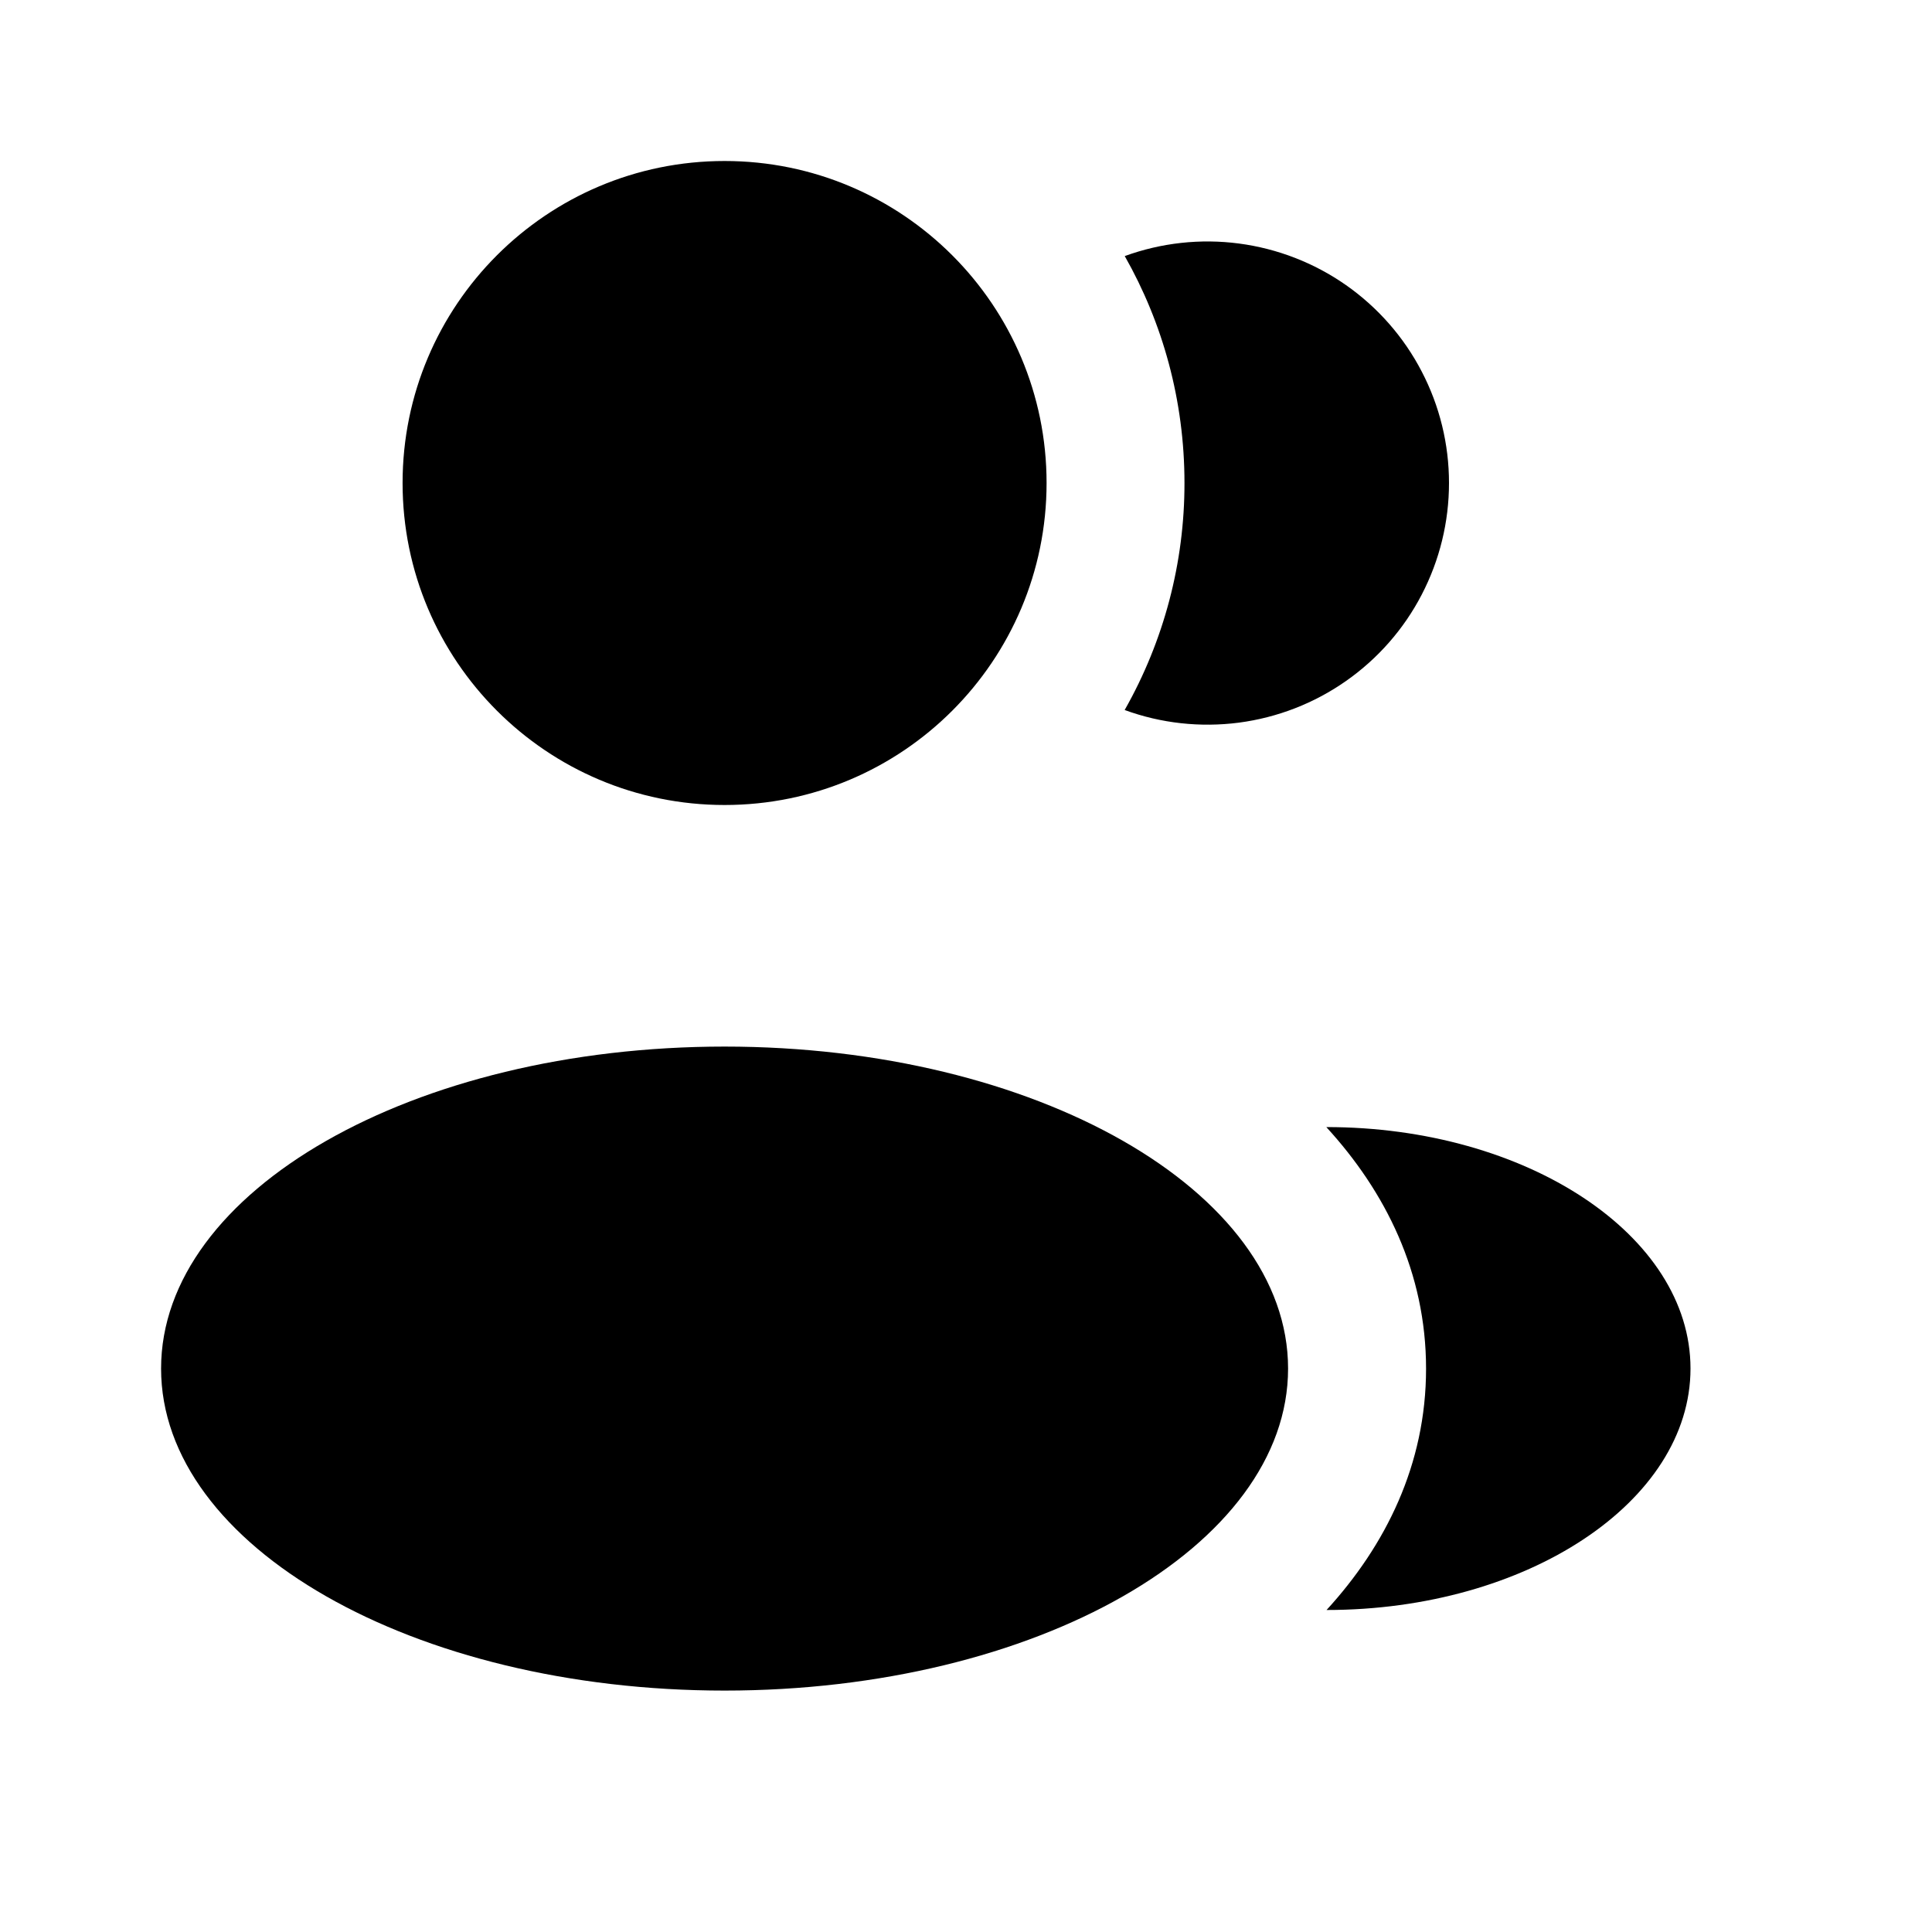
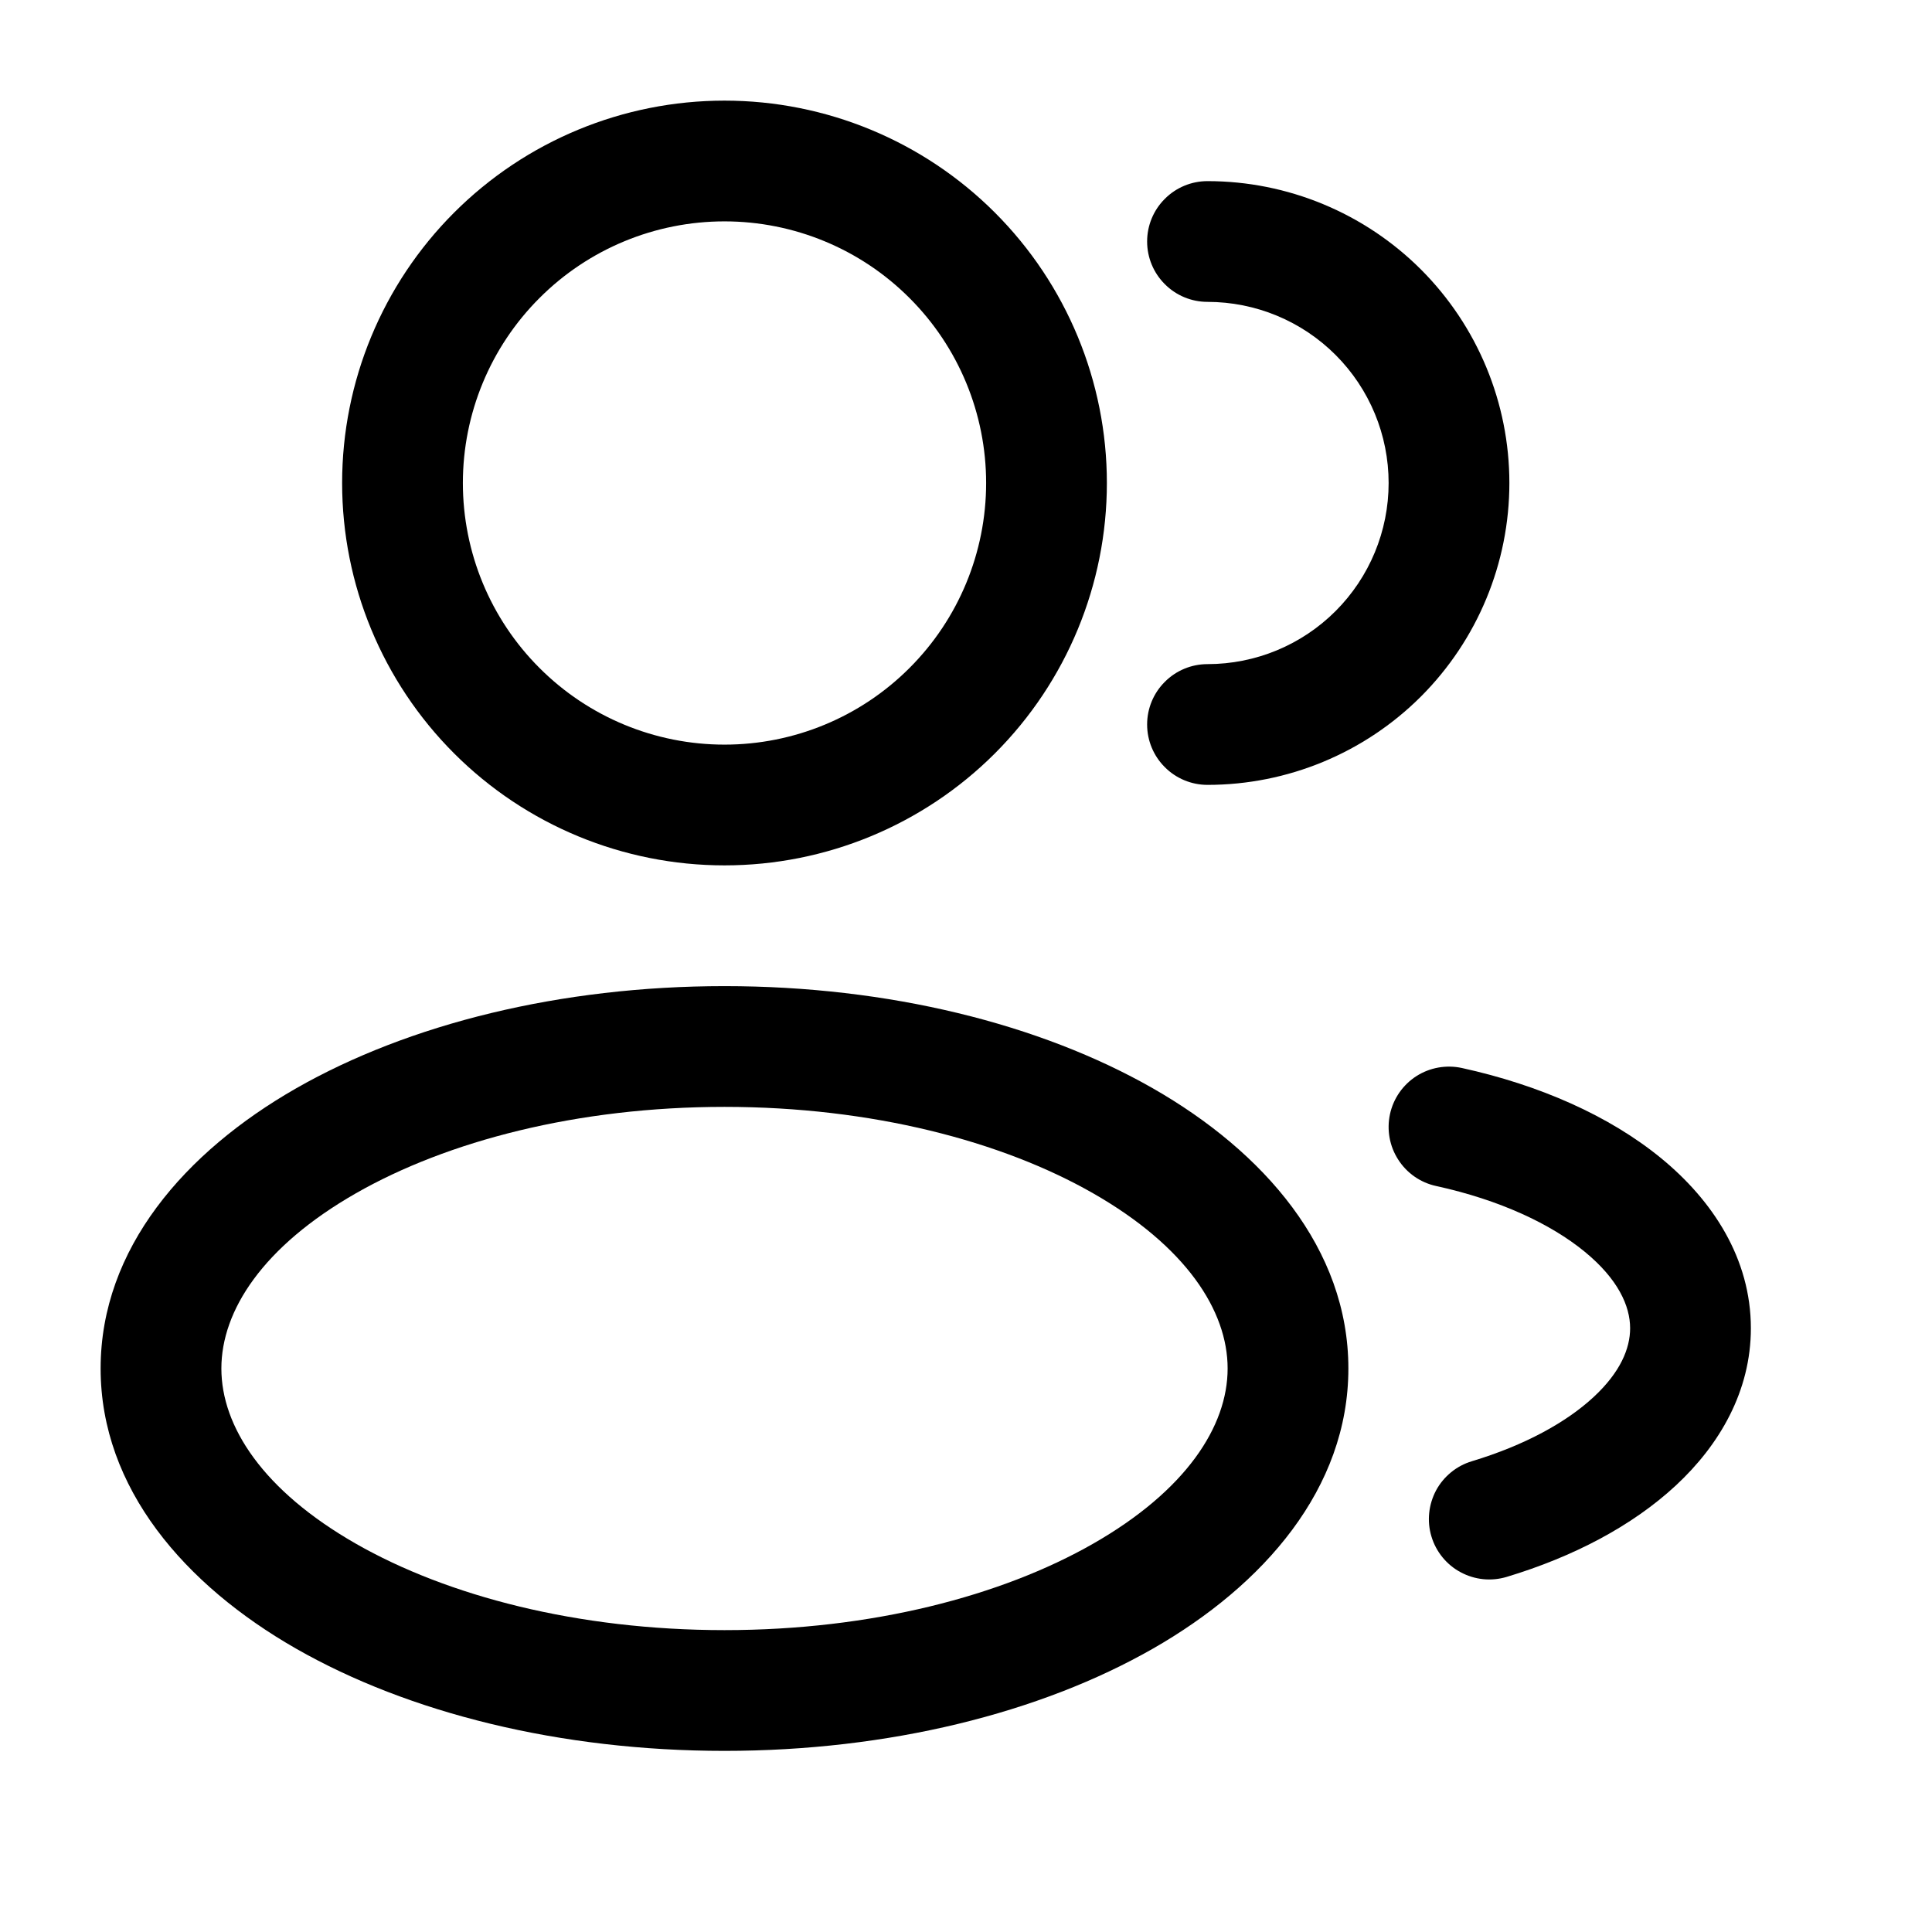
<svg xmlns="http://www.w3.org/2000/svg" width="24" height="24" viewBox="0 0 24 24" fill="none">
-   <path d="M9.001 10C11.21 10 13.001 8.209 13.001 6C13.001 3.791 11.21 2 9.001 2C6.792 2 5.001 3.791 5.001 6C5.001 8.209 6.792 10 9.001 10Z" fill="black" />
-   <path d="M9.001 21.001C12.867 21.001 16.001 19.21 16.001 17.001C16.001 14.792 12.867 13.001 9.001 13.001C5.135 13.001 2.001 14.792 2.001 17.001C2.001 19.21 5.135 21.001 9.001 21.001Z" fill="black" />
-   <path d="M21 17C21 18.657 18.964 20 16.479 20C17.211 19.2 17.715 18.195 17.715 17.002C17.715 15.807 17.21 14.802 16.476 14.001C18.962 14 21 15.344 21 17ZM18 6C18 6.483 17.884 6.958 17.661 7.387C17.439 7.815 17.116 8.183 16.72 8.46C16.325 8.737 15.868 8.914 15.39 8.977C14.911 9.039 14.424 8.986 13.971 8.82C14.459 7.96 14.715 6.989 14.714 6C14.714 4.975 14.444 4.013 13.972 3.181C14.425 3.016 14.912 2.962 15.39 3.025C15.869 3.088 16.325 3.265 16.721 3.542C17.116 3.819 17.439 4.187 17.661 4.615C17.884 5.043 18 5.517 18 6Z" fill="black" />
+   <path fill-rule="evenodd" clip-rule="evenodd" d="M9 1.25C7.74 1.25 6.532 1.75 5.641 2.641C4.75 3.532 4.25 4.74 4.25 6C4.25 7.26 4.75 8.468 5.641 9.359C6.532 10.25 7.74 10.75 9 10.75C10.26 10.75 11.468 10.25 12.359 9.359C13.25 8.468 13.75 7.26 13.75 6C13.75 4.74 13.25 3.532 12.359 2.641C11.468 1.75 10.26 1.25 9 1.25ZM5.75 6C5.75 5.138 6.092 4.311 6.702 3.702C7.311 3.092 8.138 2.75 9 2.75C9.862 2.75 10.689 3.092 11.298 3.702C11.908 4.311 12.25 5.138 12.25 6C12.25 6.862 11.908 7.689 11.298 8.298C10.689 8.908 9.862 9.25 9 9.25C8.138 9.25 7.311 8.908 6.702 8.298C6.092 7.689 5.75 6.862 5.75 6Z" fill="black" />
+   <path d="M15 2.25C14.801 2.25 14.61 2.329 14.47 2.47C14.329 2.61 14.25 2.801 14.25 3C14.25 3.199 14.329 3.39 14.47 3.53C14.61 3.671 14.801 3.75 15 3.75C15.597 3.75 16.169 3.987 16.591 4.409C17.013 4.831 17.25 5.403 17.25 6C17.25 6.597 17.013 7.169 16.591 7.591C16.169 8.013 15.597 8.25 15 8.25C14.801 8.25 14.61 8.329 14.47 8.47C14.329 8.61 14.25 8.801 14.25 9C14.25 9.199 14.329 9.39 14.47 9.53C14.61 9.671 14.801 9.75 15 9.75C15.995 9.75 16.948 9.355 17.652 8.652C18.355 7.948 18.75 6.995 18.75 6C18.75 5.005 18.355 4.052 17.652 3.348C16.948 2.645 15.995 2.25 15 2.25Z" fill="black" />
+   <path fill-rule="evenodd" clip-rule="evenodd" d="M3.678 13.52C5.078 12.72 6.961 12.25 9 12.25C11.039 12.25 12.922 12.72 14.322 13.52C15.7 14.308 16.75 15.51 16.75 17C16.75 18.49 15.7 19.692 14.322 20.48C12.922 21.28 11.039 21.75 9 21.75C6.961 21.75 5.078 21.28 3.678 20.48C2.3 19.692 1.25 18.49 1.25 17C1.25 15.51 2.3 14.308 3.678 13.52ZM4.422 14.823C3.267 15.483 2.75 16.28 2.75 17C2.75 17.72 3.267 18.517 4.422 19.177C5.556 19.825 7.173 20.25 9 20.25C10.827 20.25 12.444 19.825 13.578 19.177C14.733 18.517 15.25 17.719 15.25 17C15.25 16.281 14.733 15.483 13.578 14.823C12.444 14.175 10.827 13.75 9 13.75C7.173 13.75 5.556 14.175 4.422 14.823Z" fill="black" />
+   <path d="M18.16 13.267C17.966 13.225 17.762 13.261 17.595 13.368C17.427 13.476 17.309 13.646 17.267 13.84C17.225 14.034 17.261 14.238 17.369 14.405C17.476 14.573 17.646 14.691 17.84 14.733C18.632 14.906 19.265 15.205 19.683 15.547C20.101 15.889 20.25 16.224 20.25 16.5C20.25 16.75 20.13 17.045 19.797 17.354C19.462 17.665 18.947 17.952 18.284 18.152C18.19 18.18 18.102 18.227 18.026 18.289C17.949 18.352 17.886 18.428 17.839 18.515C17.793 18.602 17.764 18.697 17.754 18.795C17.744 18.893 17.753 18.992 17.782 19.087C17.81 19.181 17.857 19.269 17.919 19.345C17.981 19.421 18.058 19.485 18.145 19.531C18.232 19.578 18.327 19.607 18.425 19.617C18.523 19.627 18.622 19.617 18.716 19.589C19.539 19.341 20.274 18.958 20.818 18.453C21.364 17.946 21.75 17.279 21.75 16.5C21.75 15.635 21.276 14.912 20.633 14.386C19.989 13.859 19.122 13.478 18.16 13.267Z" fill="black" />
</svg>
